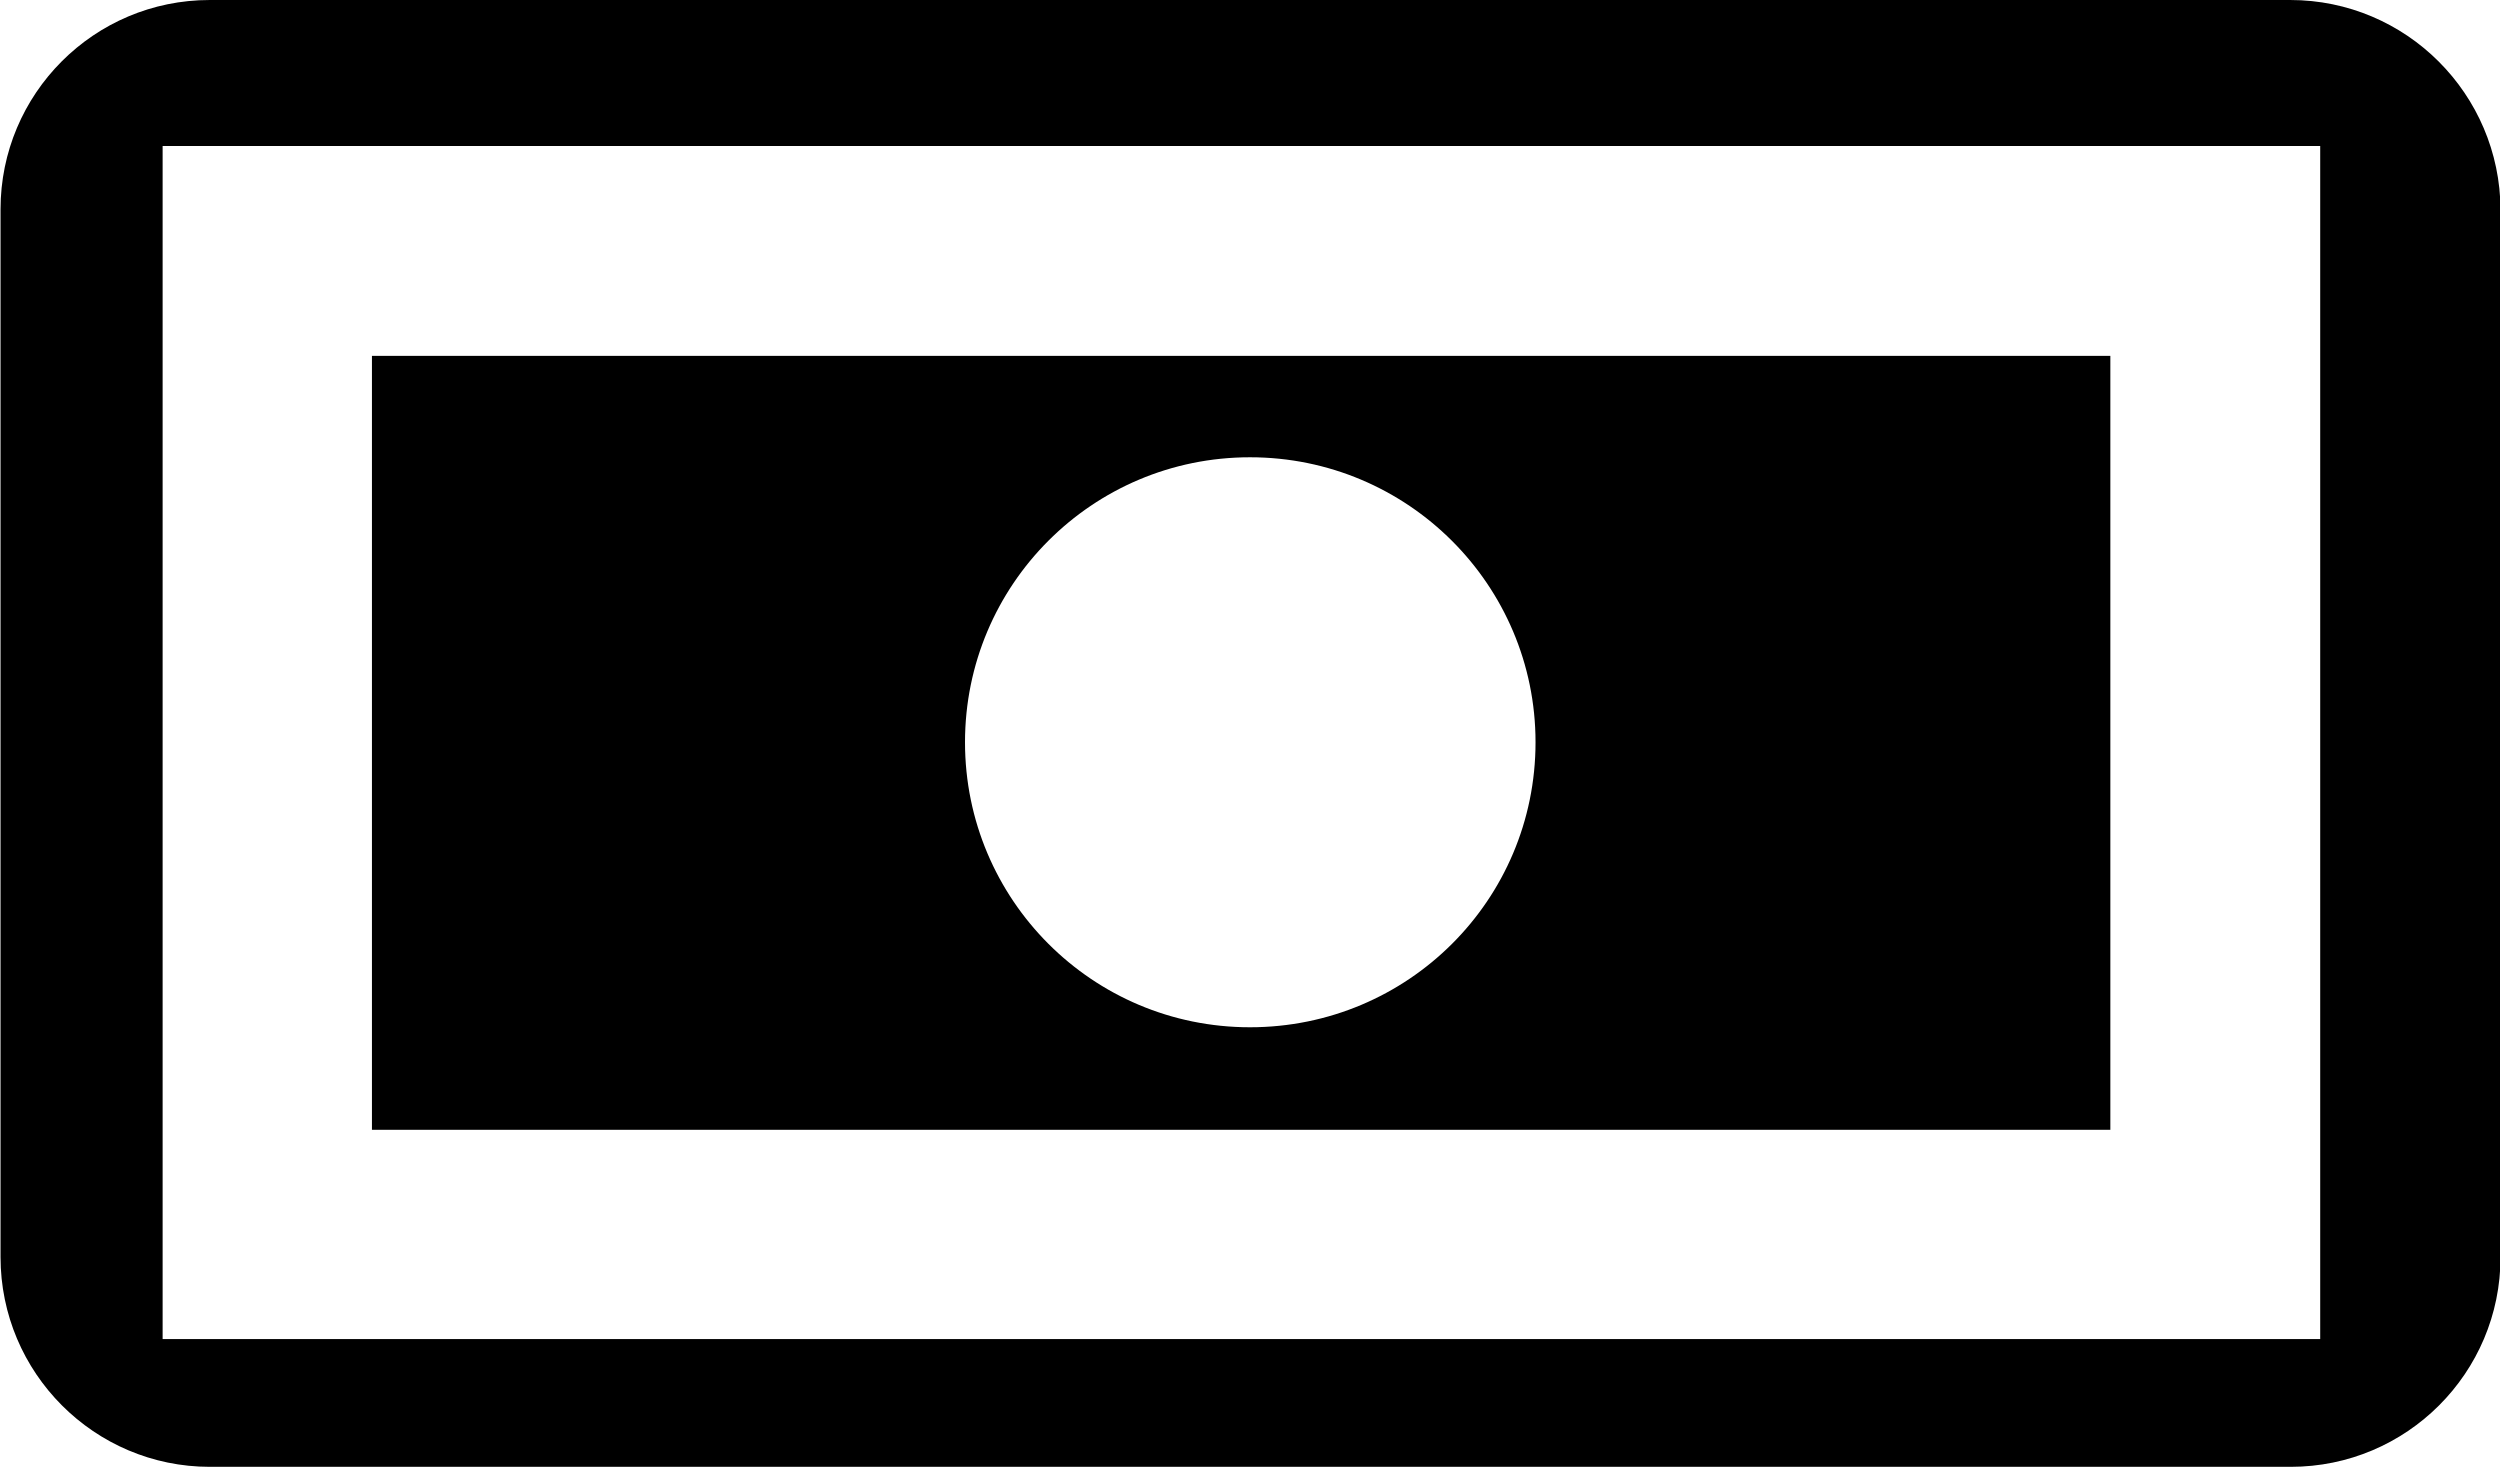
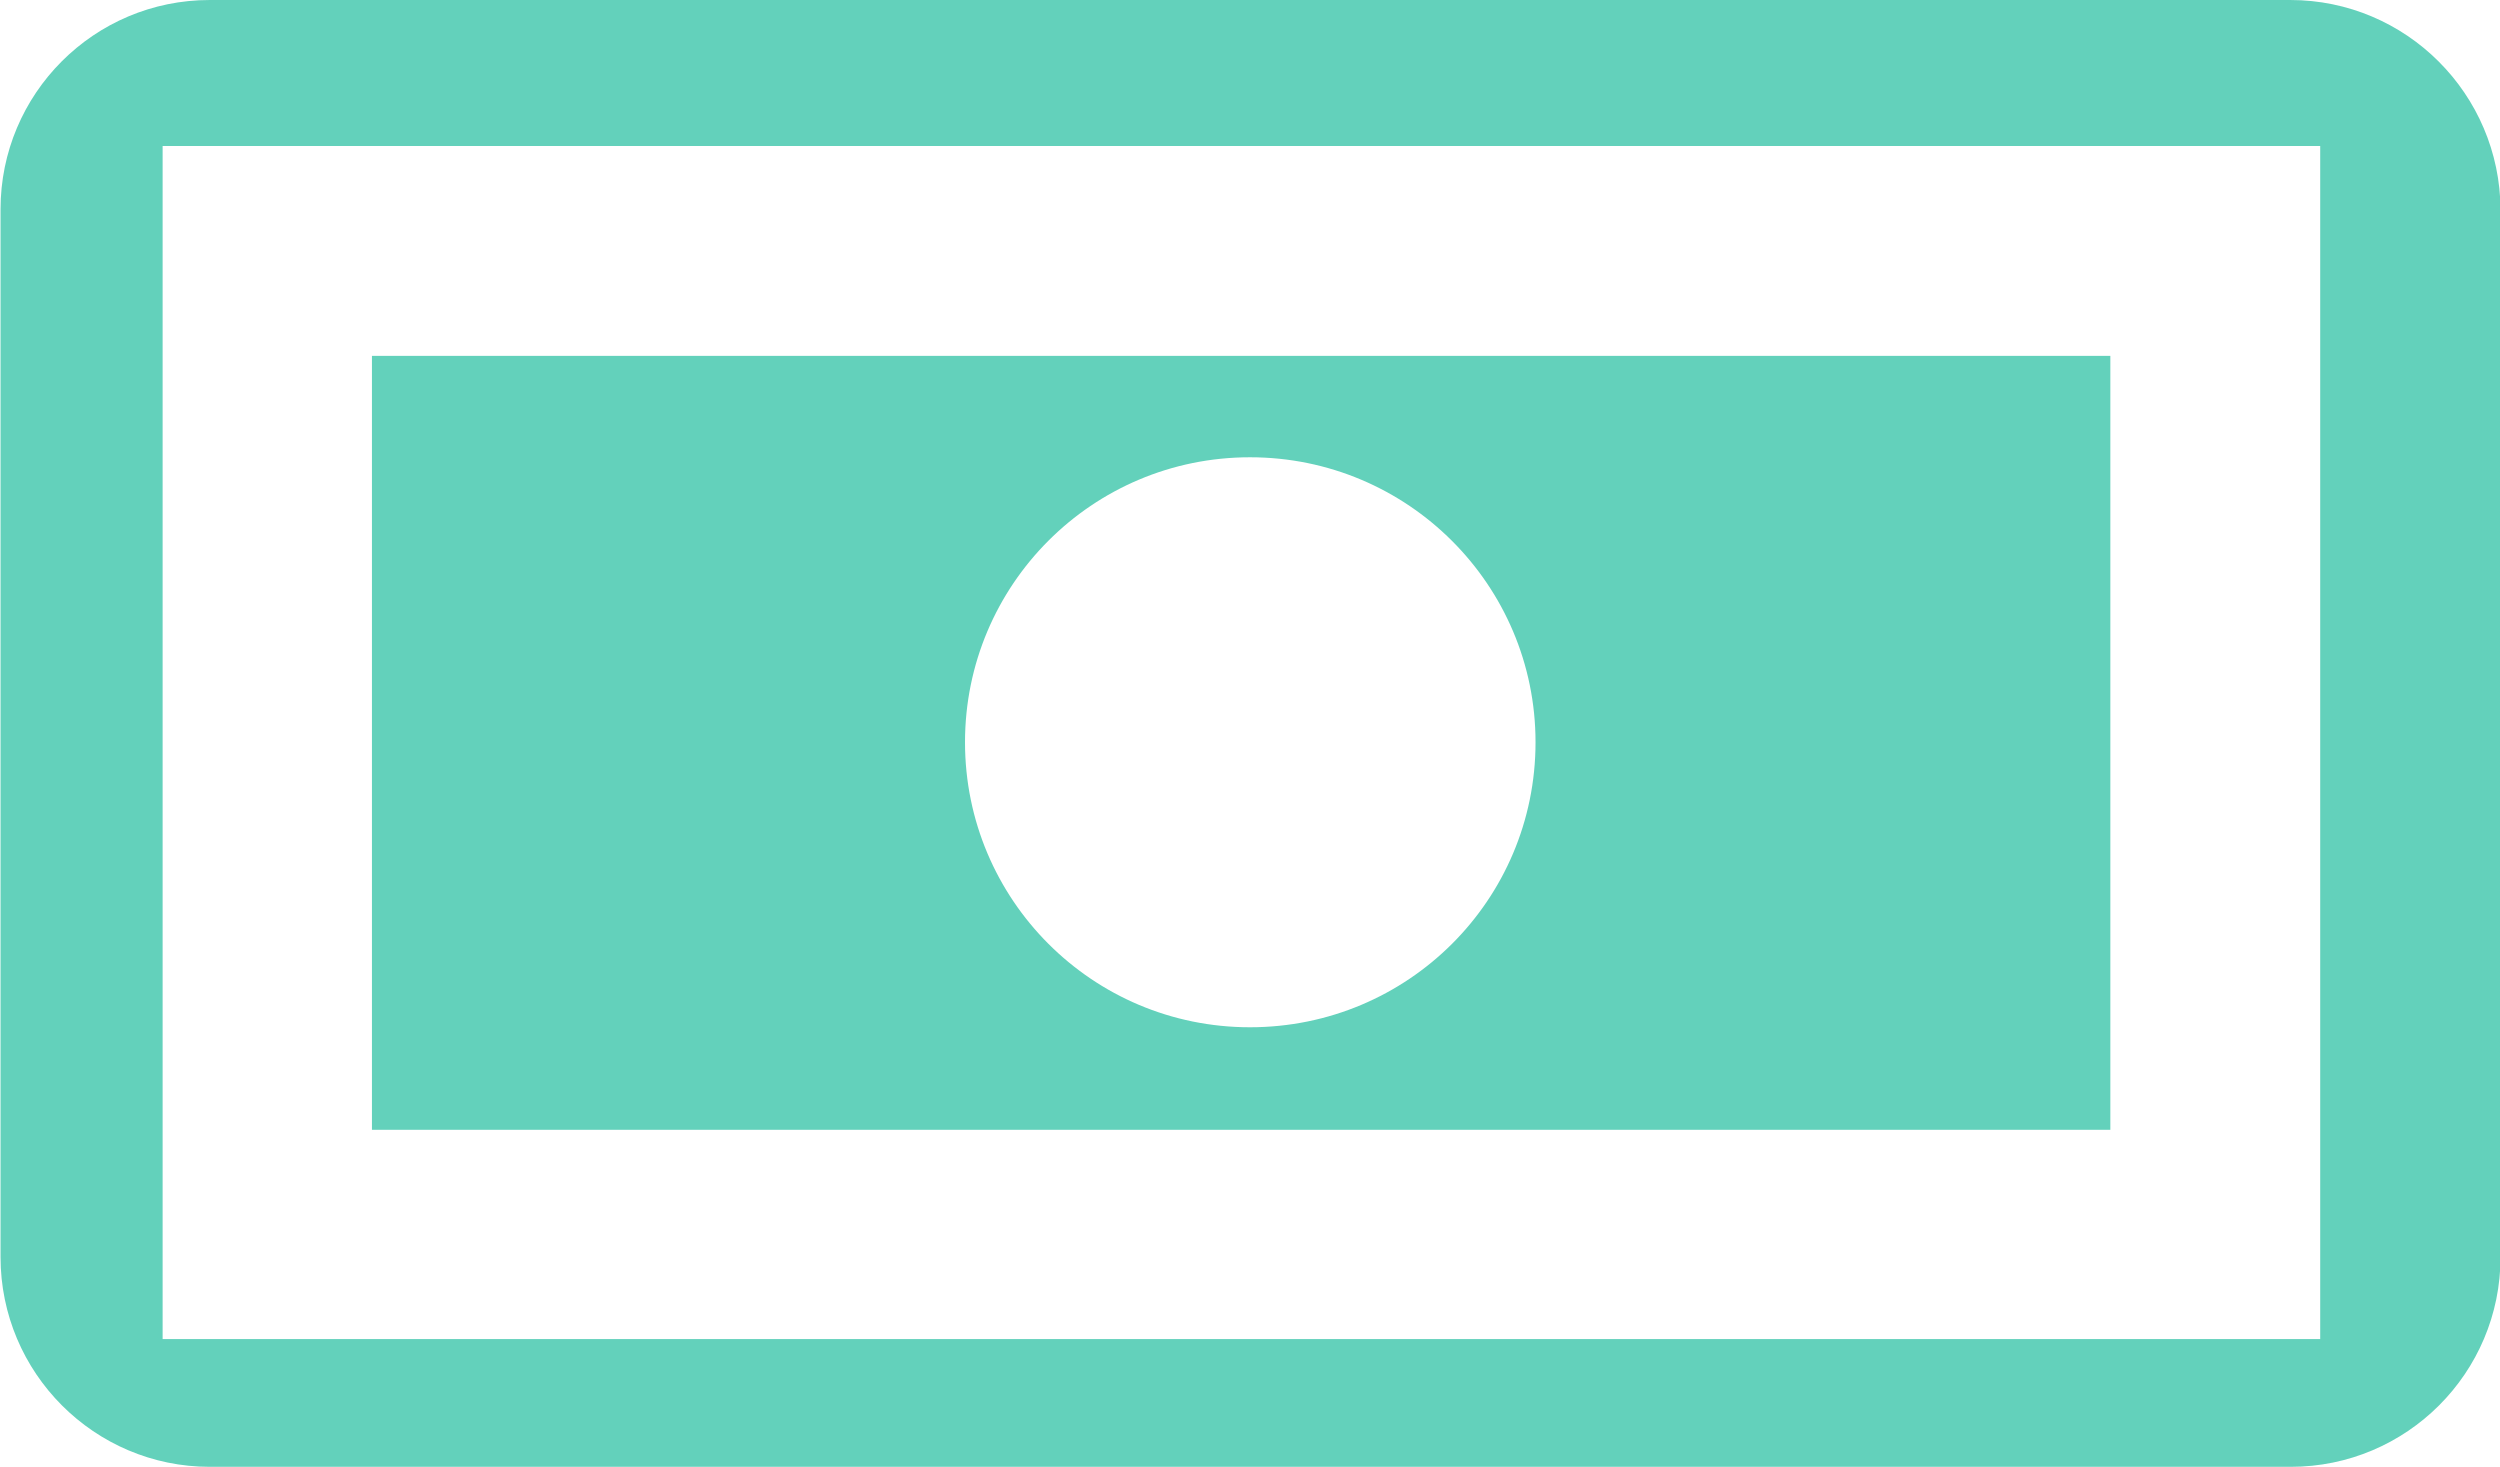
<svg xmlns="http://www.w3.org/2000/svg" version="1.1" id="Money" x="0px" y="0px" viewBox="46.21 56.83 46.58 27.33" style="enable-background:new 46.21 56.83 46.58 27.33;" xml:space="preserve">
-   <path d="M88.88,56.83H50.12c-2.16,0-3.9,1.75-3.9,3.9v19.52c0,2.16,1.75,3.91,3.9,3.91h38.77c2.16,0,3.91-1.75,3.91-3.91V60.74  C92.79,58.58,91.04,56.83,88.88,56.83z M49.24,81.78V59.55h40.2v22.23H49.24z" />
-   <path d="M53.14,77.88h32.39V63.46H53.14V77.88z M69.5,65.35c2.94,0,5.32,2.38,5.32,5.31c0,2.94-2.38,5.31-5.32,5.31  c-2.94,0-5.31-2.38-5.31-5.31C64.19,67.73,66.56,65.35,69.5,65.35z" />
+   <path fill="#63d1bb" d="M88.88,56.83H50.12c-2.16,0-3.9,1.75-3.9,3.9v19.52c0,2.16,1.75,3.91,3.9,3.91h38.77c2.16,0,3.91-1.75,3.91-3.91V60.74  C92.79,58.58,91.04,56.83,88.88,56.83z M49.24,81.78V59.55h40.2v22.23H49.24z" />
+   <path fill="#63d1bb" d="M53.14,77.88h32.39V63.46H53.14V77.88z M69.5,65.35c2.94,0,5.32,2.38,5.32,5.31c0,2.94-2.38,5.31-5.32,5.31  c-2.94,0-5.31-2.38-5.31-5.31C64.19,67.73,66.56,65.35,69.5,65.35z" />
</svg>
